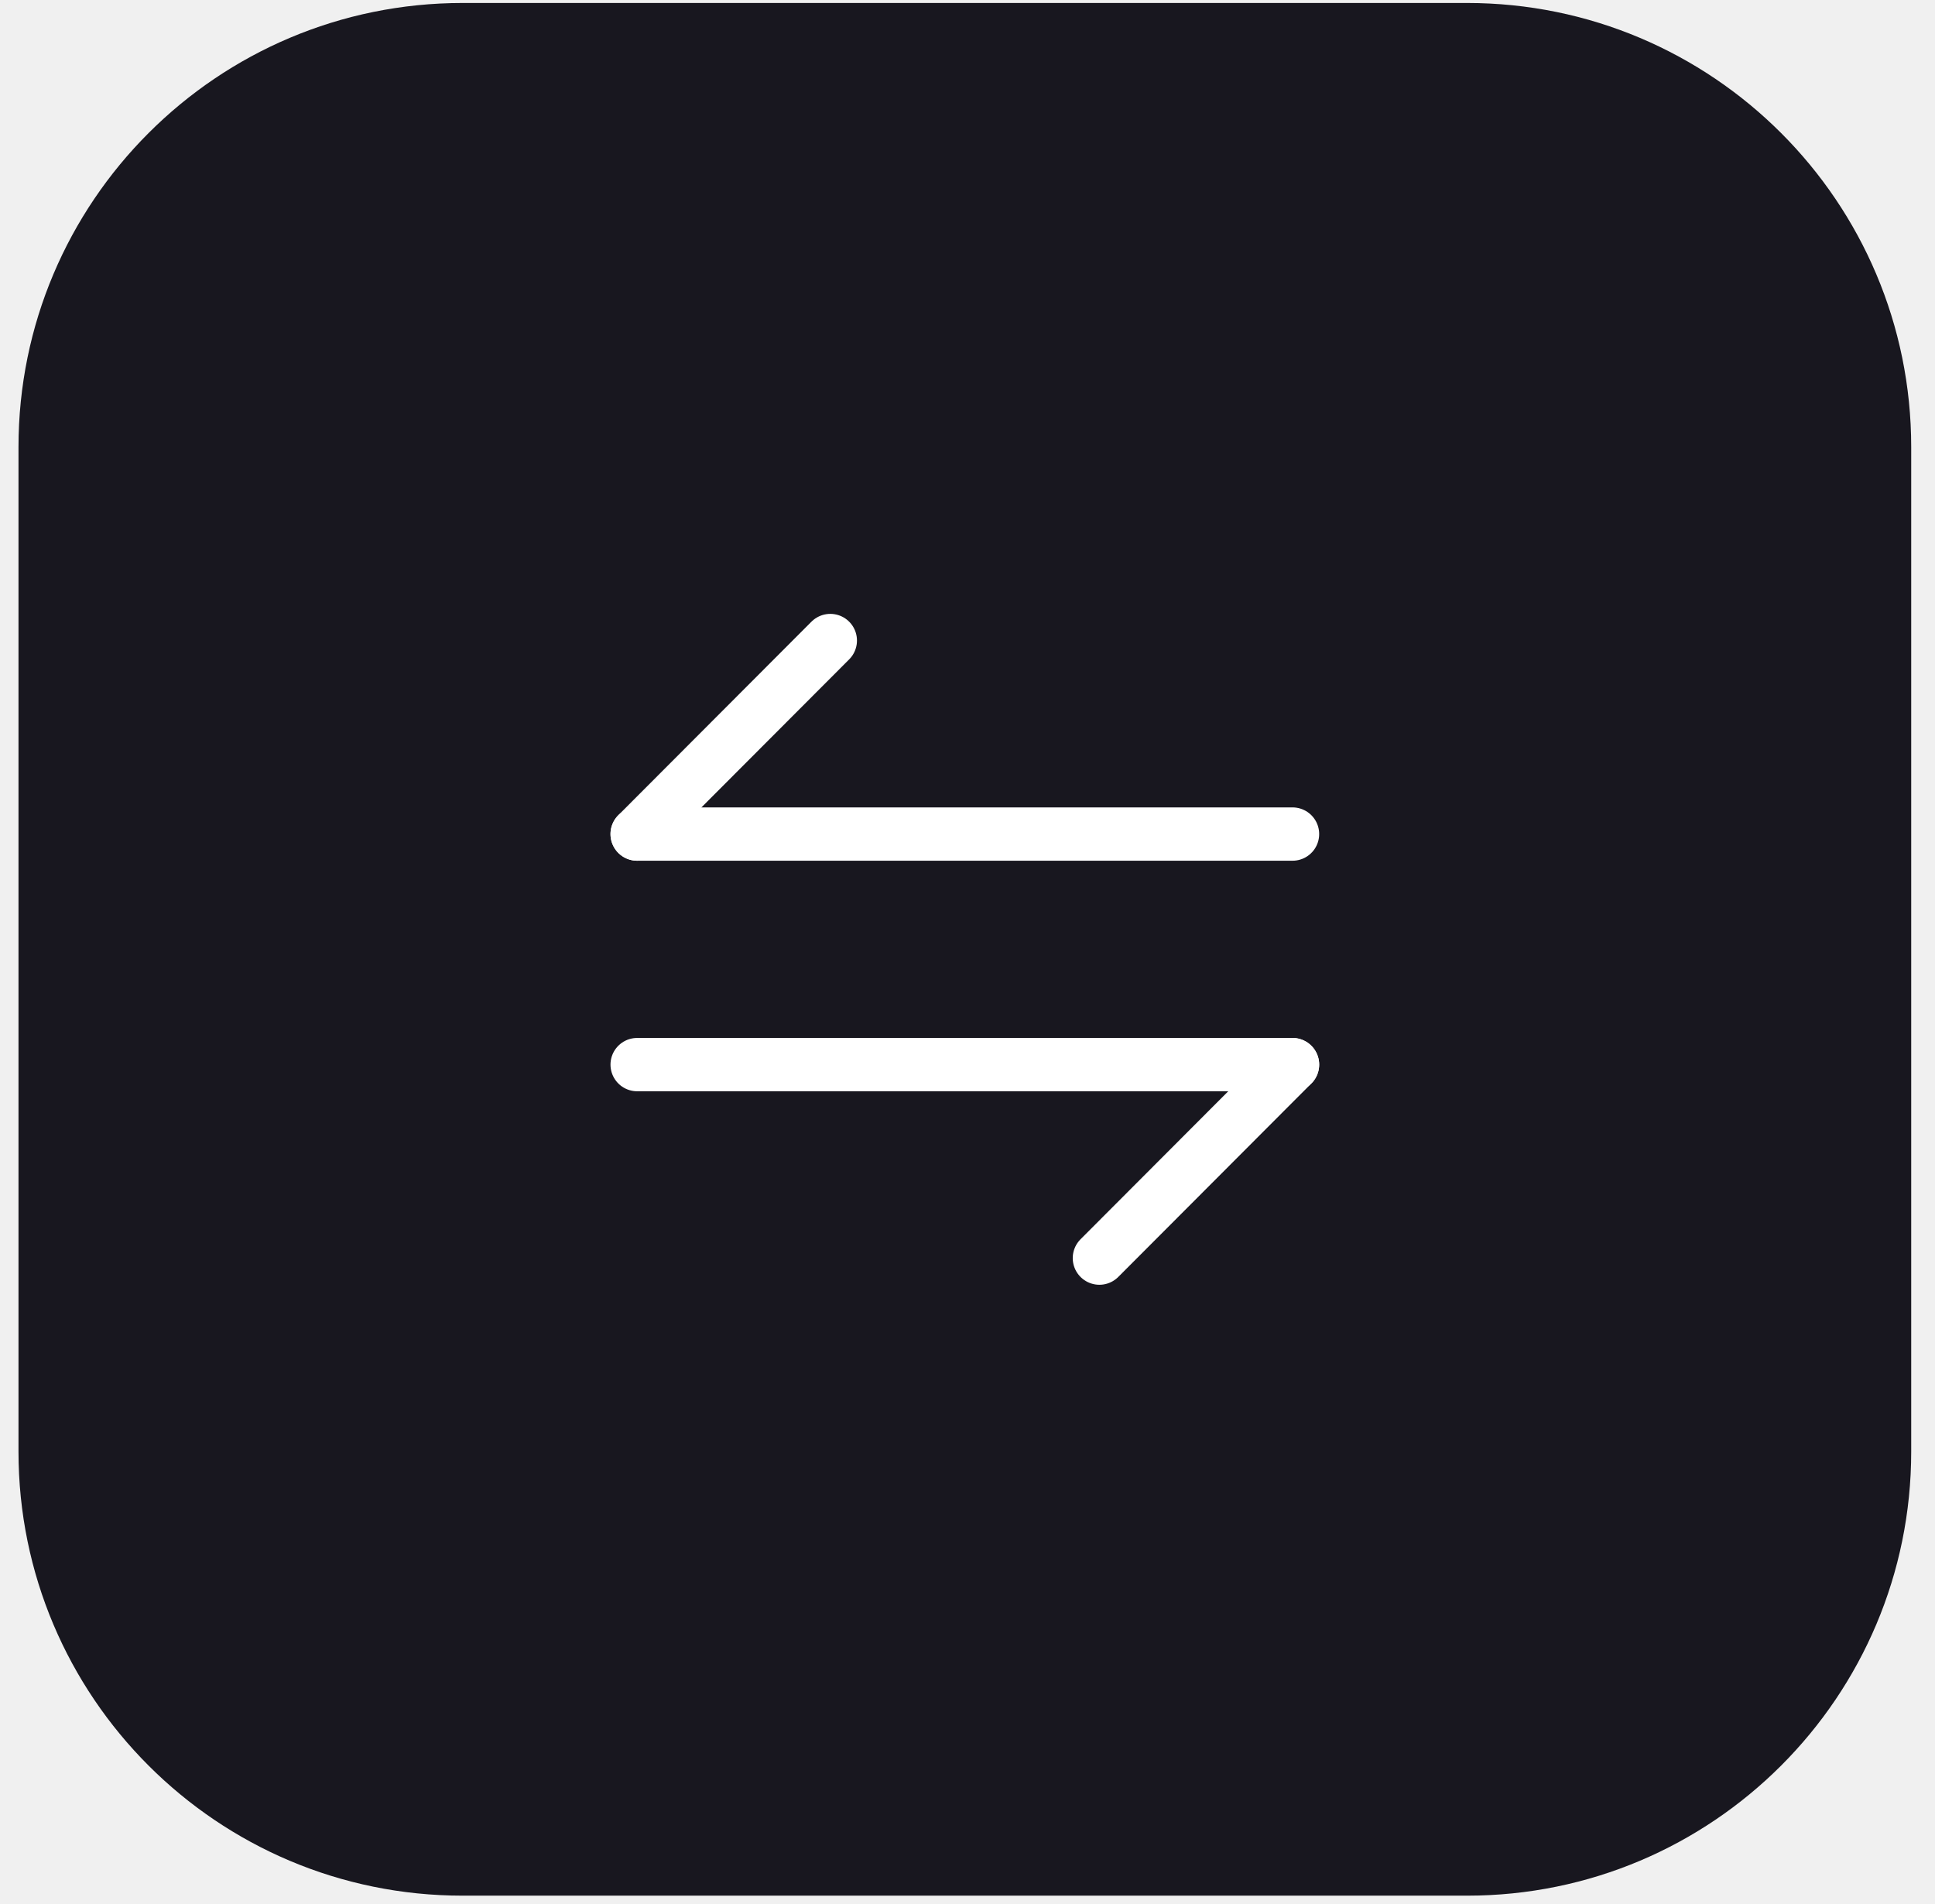
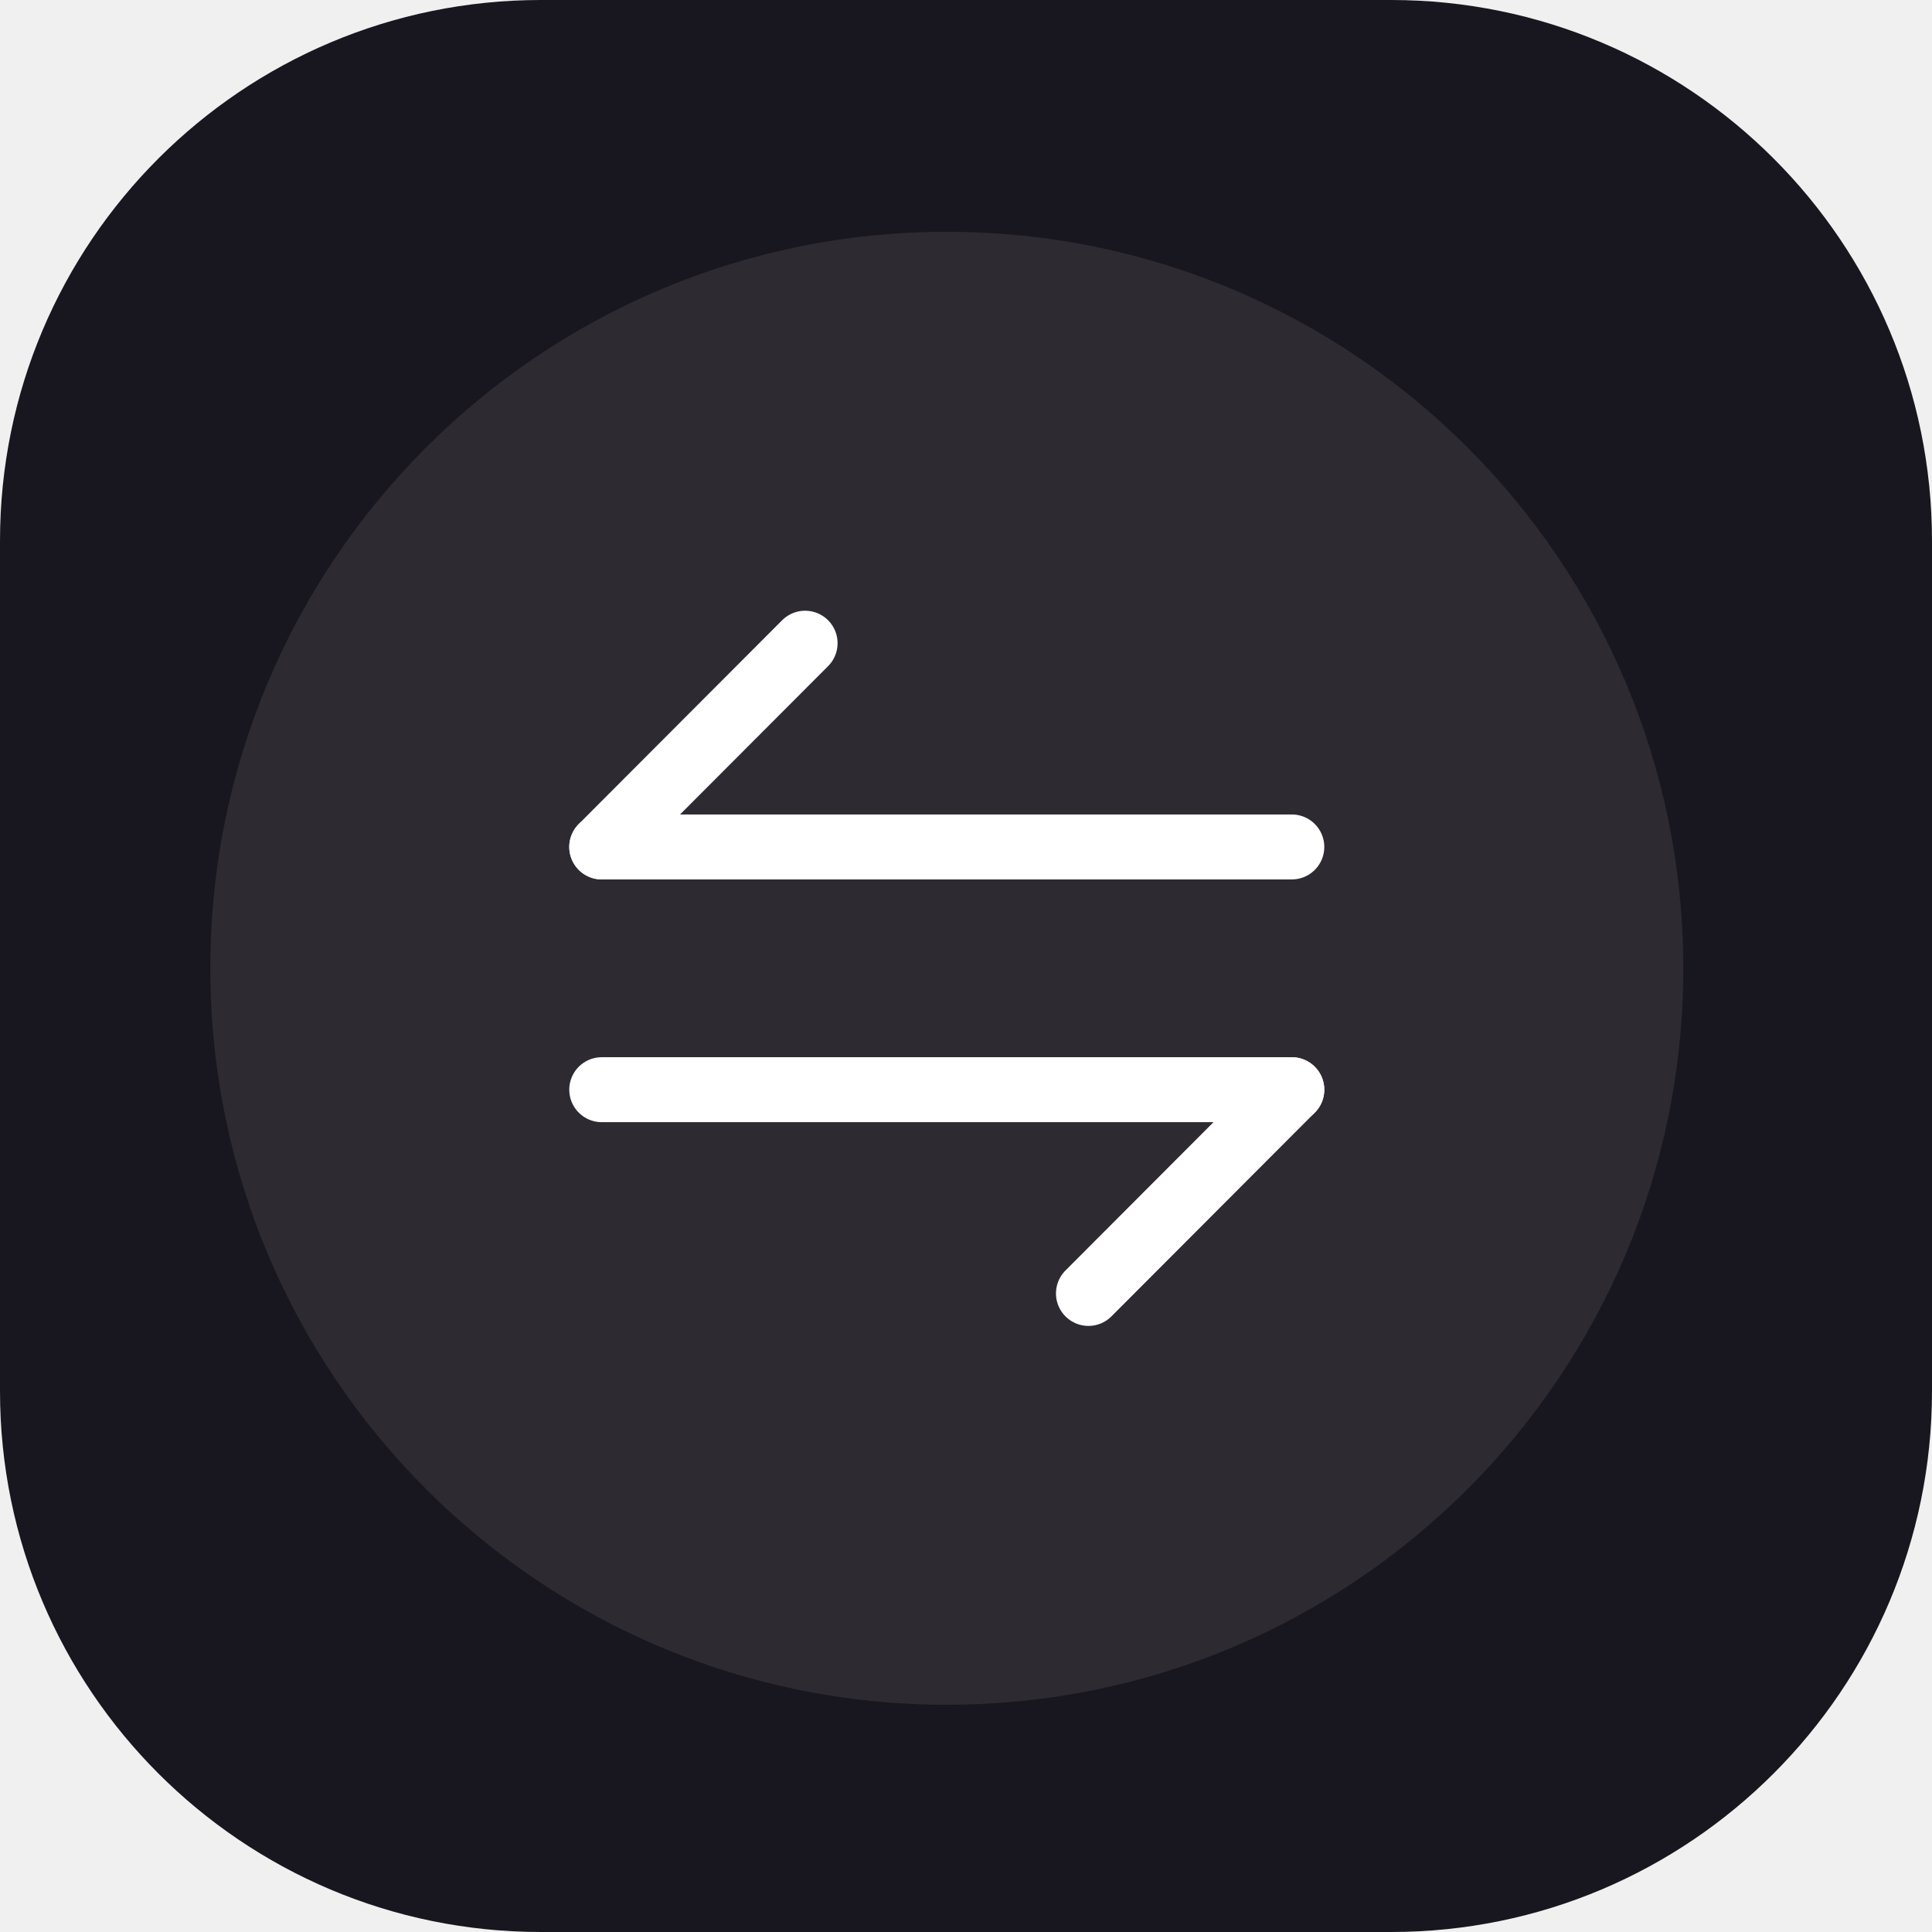
- <svg xmlns="http://www.w3.org/2000/svg" width="61" height="60" viewBox="0 0 61 60" fill="none">
-   <rect x="0.583" y="0.094" width="59.667" height="59.667" rx="14" fill="#18171F" />
-   <path d="M40.746 33.562L34.658 39.662" stroke="white" stroke-width="1.681" stroke-miterlimit="10" stroke-linecap="round" stroke-linejoin="round" />
-   <path d="M20.086 33.562H40.746" stroke="white" stroke-width="1.681" stroke-miterlimit="10" stroke-linecap="round" stroke-linejoin="round" />
-   <path d="M20.086 26.294L26.175 20.193" stroke="white" stroke-width="1.681" stroke-miterlimit="10" stroke-linecap="round" stroke-linejoin="round" />
-   <path d="M40.746 26.294H20.086" stroke="white" stroke-width="1.681" stroke-miterlimit="10" stroke-linecap="round" stroke-linejoin="round" />
+ <svg xmlns="http://www.w3.org/2000/svg" width="50" height="50" viewBox="0 0 50 50" fill="none">
+   <rect y="-6.10352e-05" width="50" height="50" rx="14" fill="#18171F" />
+   <circle cx="24.503" cy="25.059" r="19.06" fill="#2D2A31" />
+   <path d="M33.432 28.201L28.169 33.474" stroke="white" stroke-width="1.681" stroke-miterlimit="10" stroke-linecap="round" stroke-linejoin="round" />
+   <path d="M15.573 28.201H33.432" stroke="white" stroke-width="1.681" stroke-miterlimit="10" stroke-linecap="round" stroke-linejoin="round" />
+   <path d="M15.573 21.919L20.836 16.646" stroke="white" stroke-width="1.681" stroke-miterlimit="10" stroke-linecap="round" stroke-linejoin="round" />
+   <path d="M33.432 21.919H15.573" stroke="white" stroke-width="1.681" stroke-miterlimit="10" stroke-linecap="round" stroke-linejoin="round" />
</svg>
